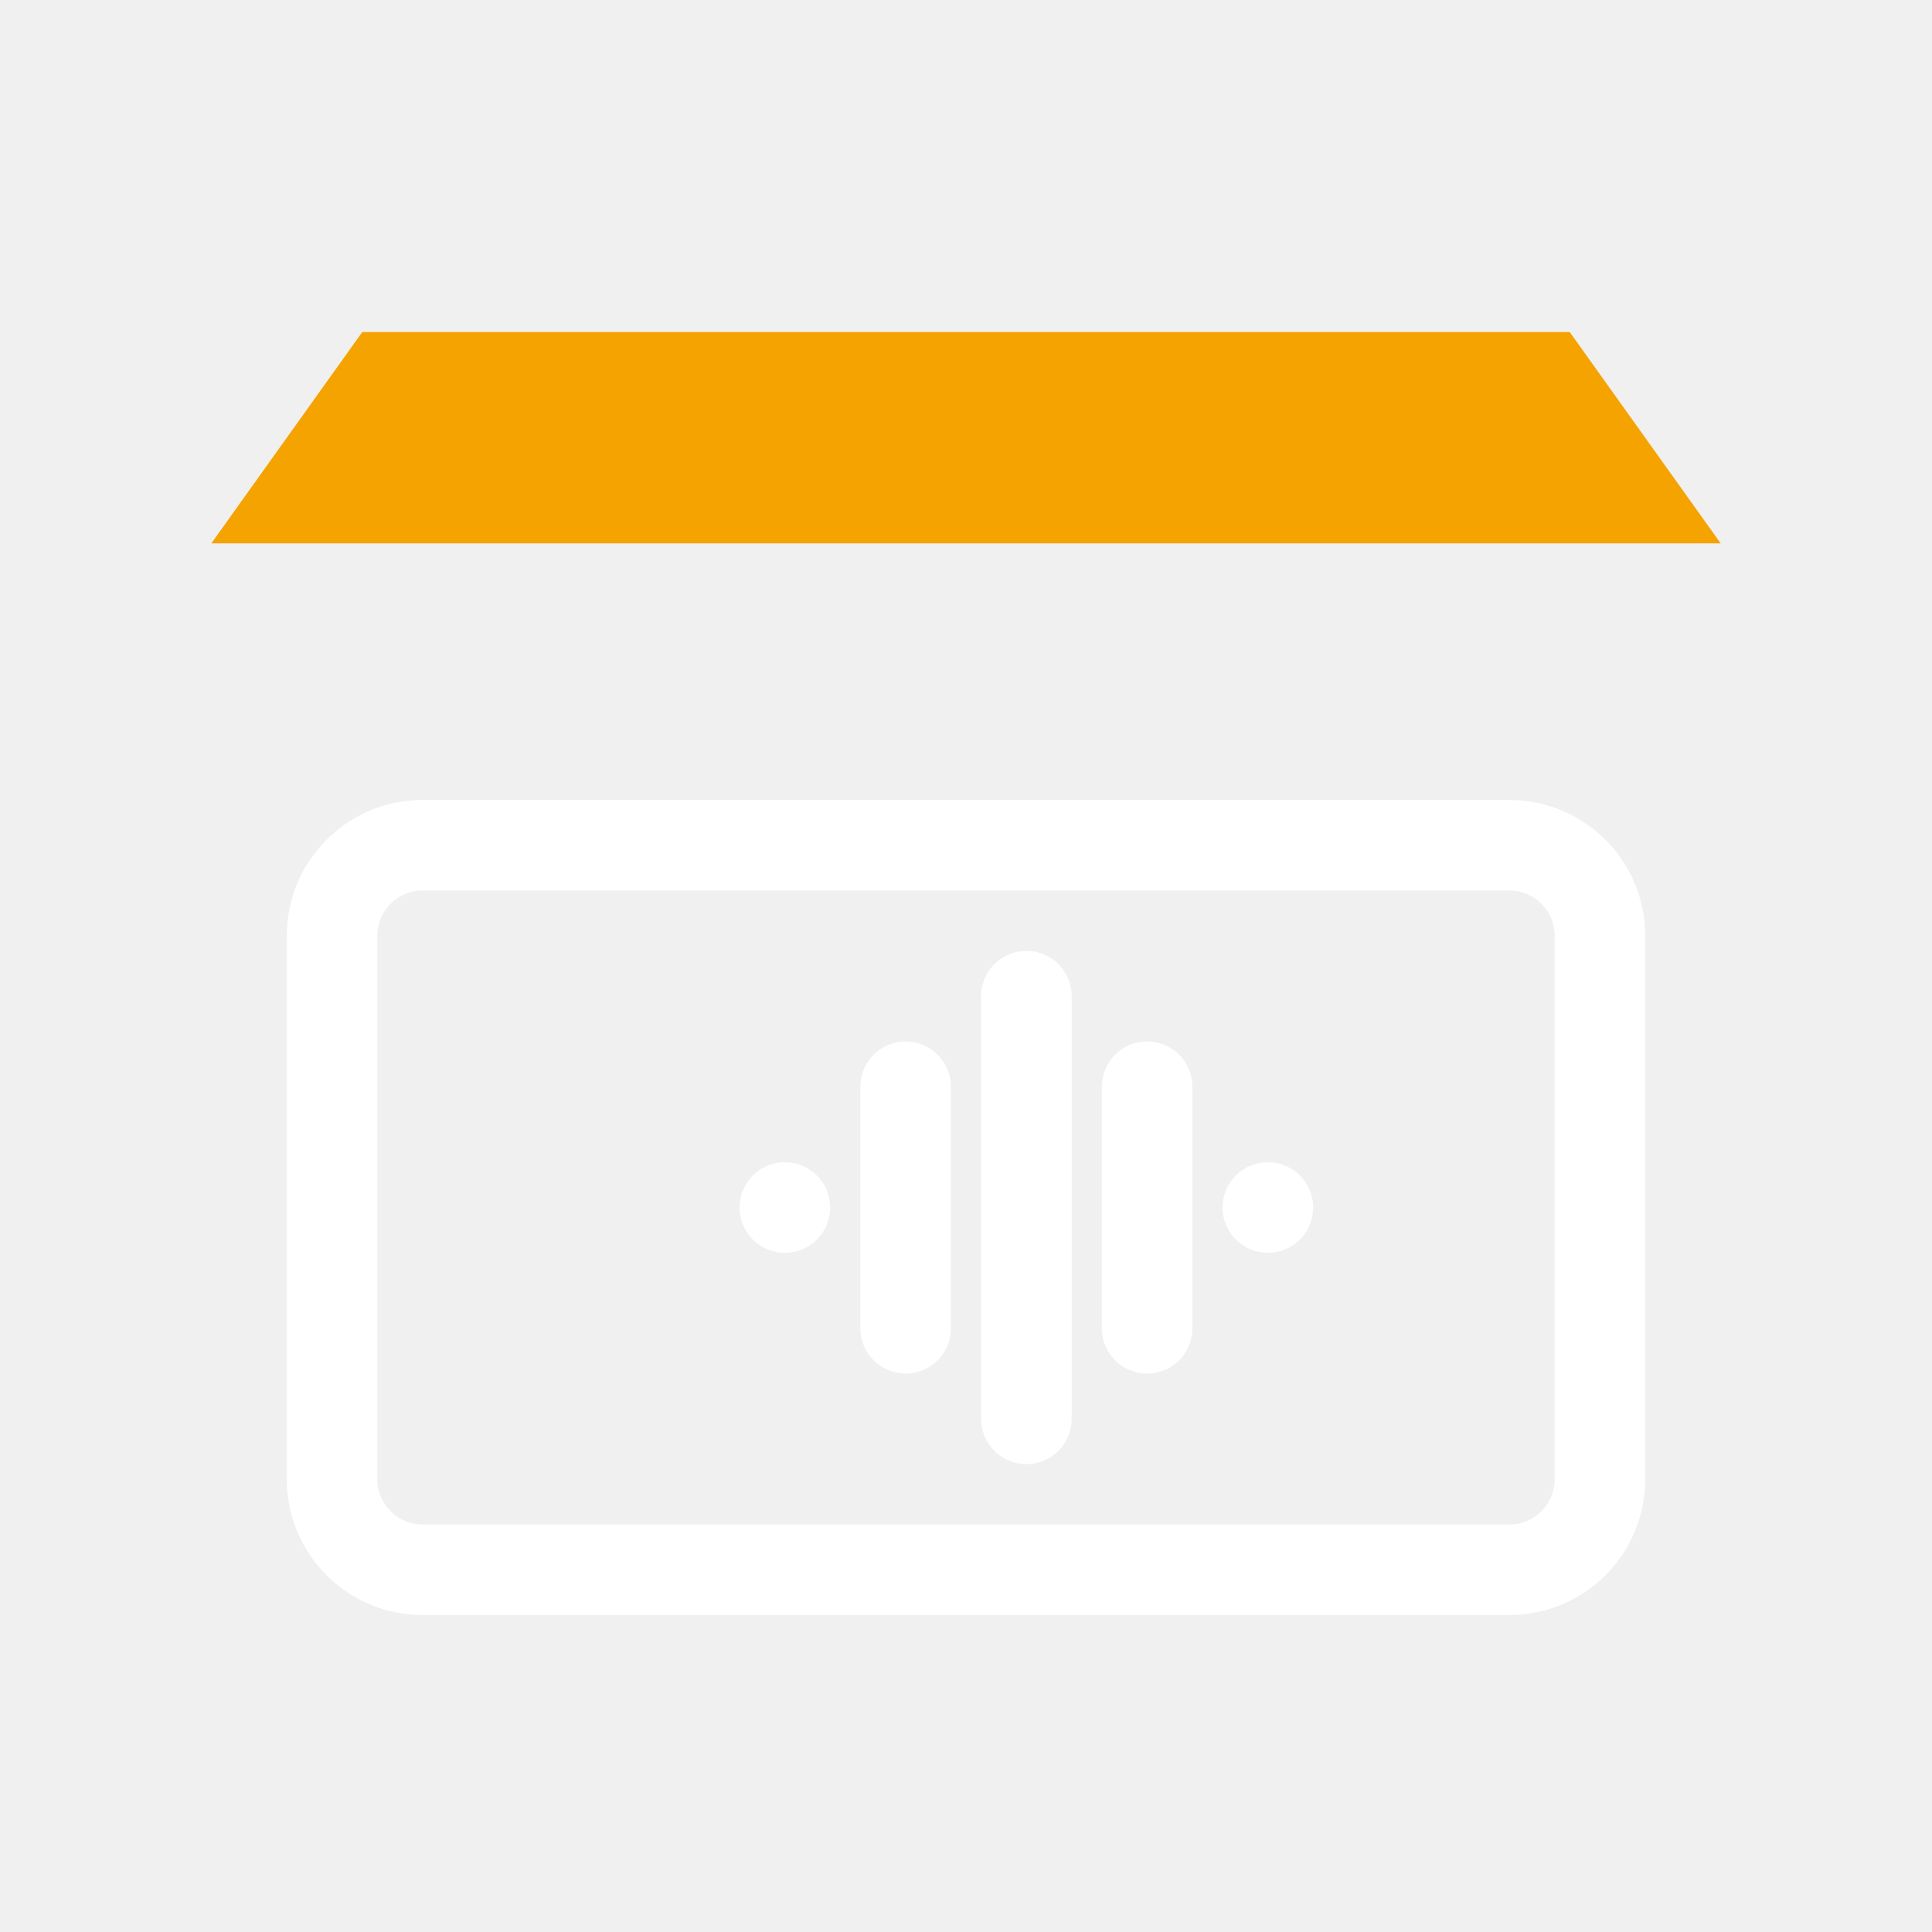
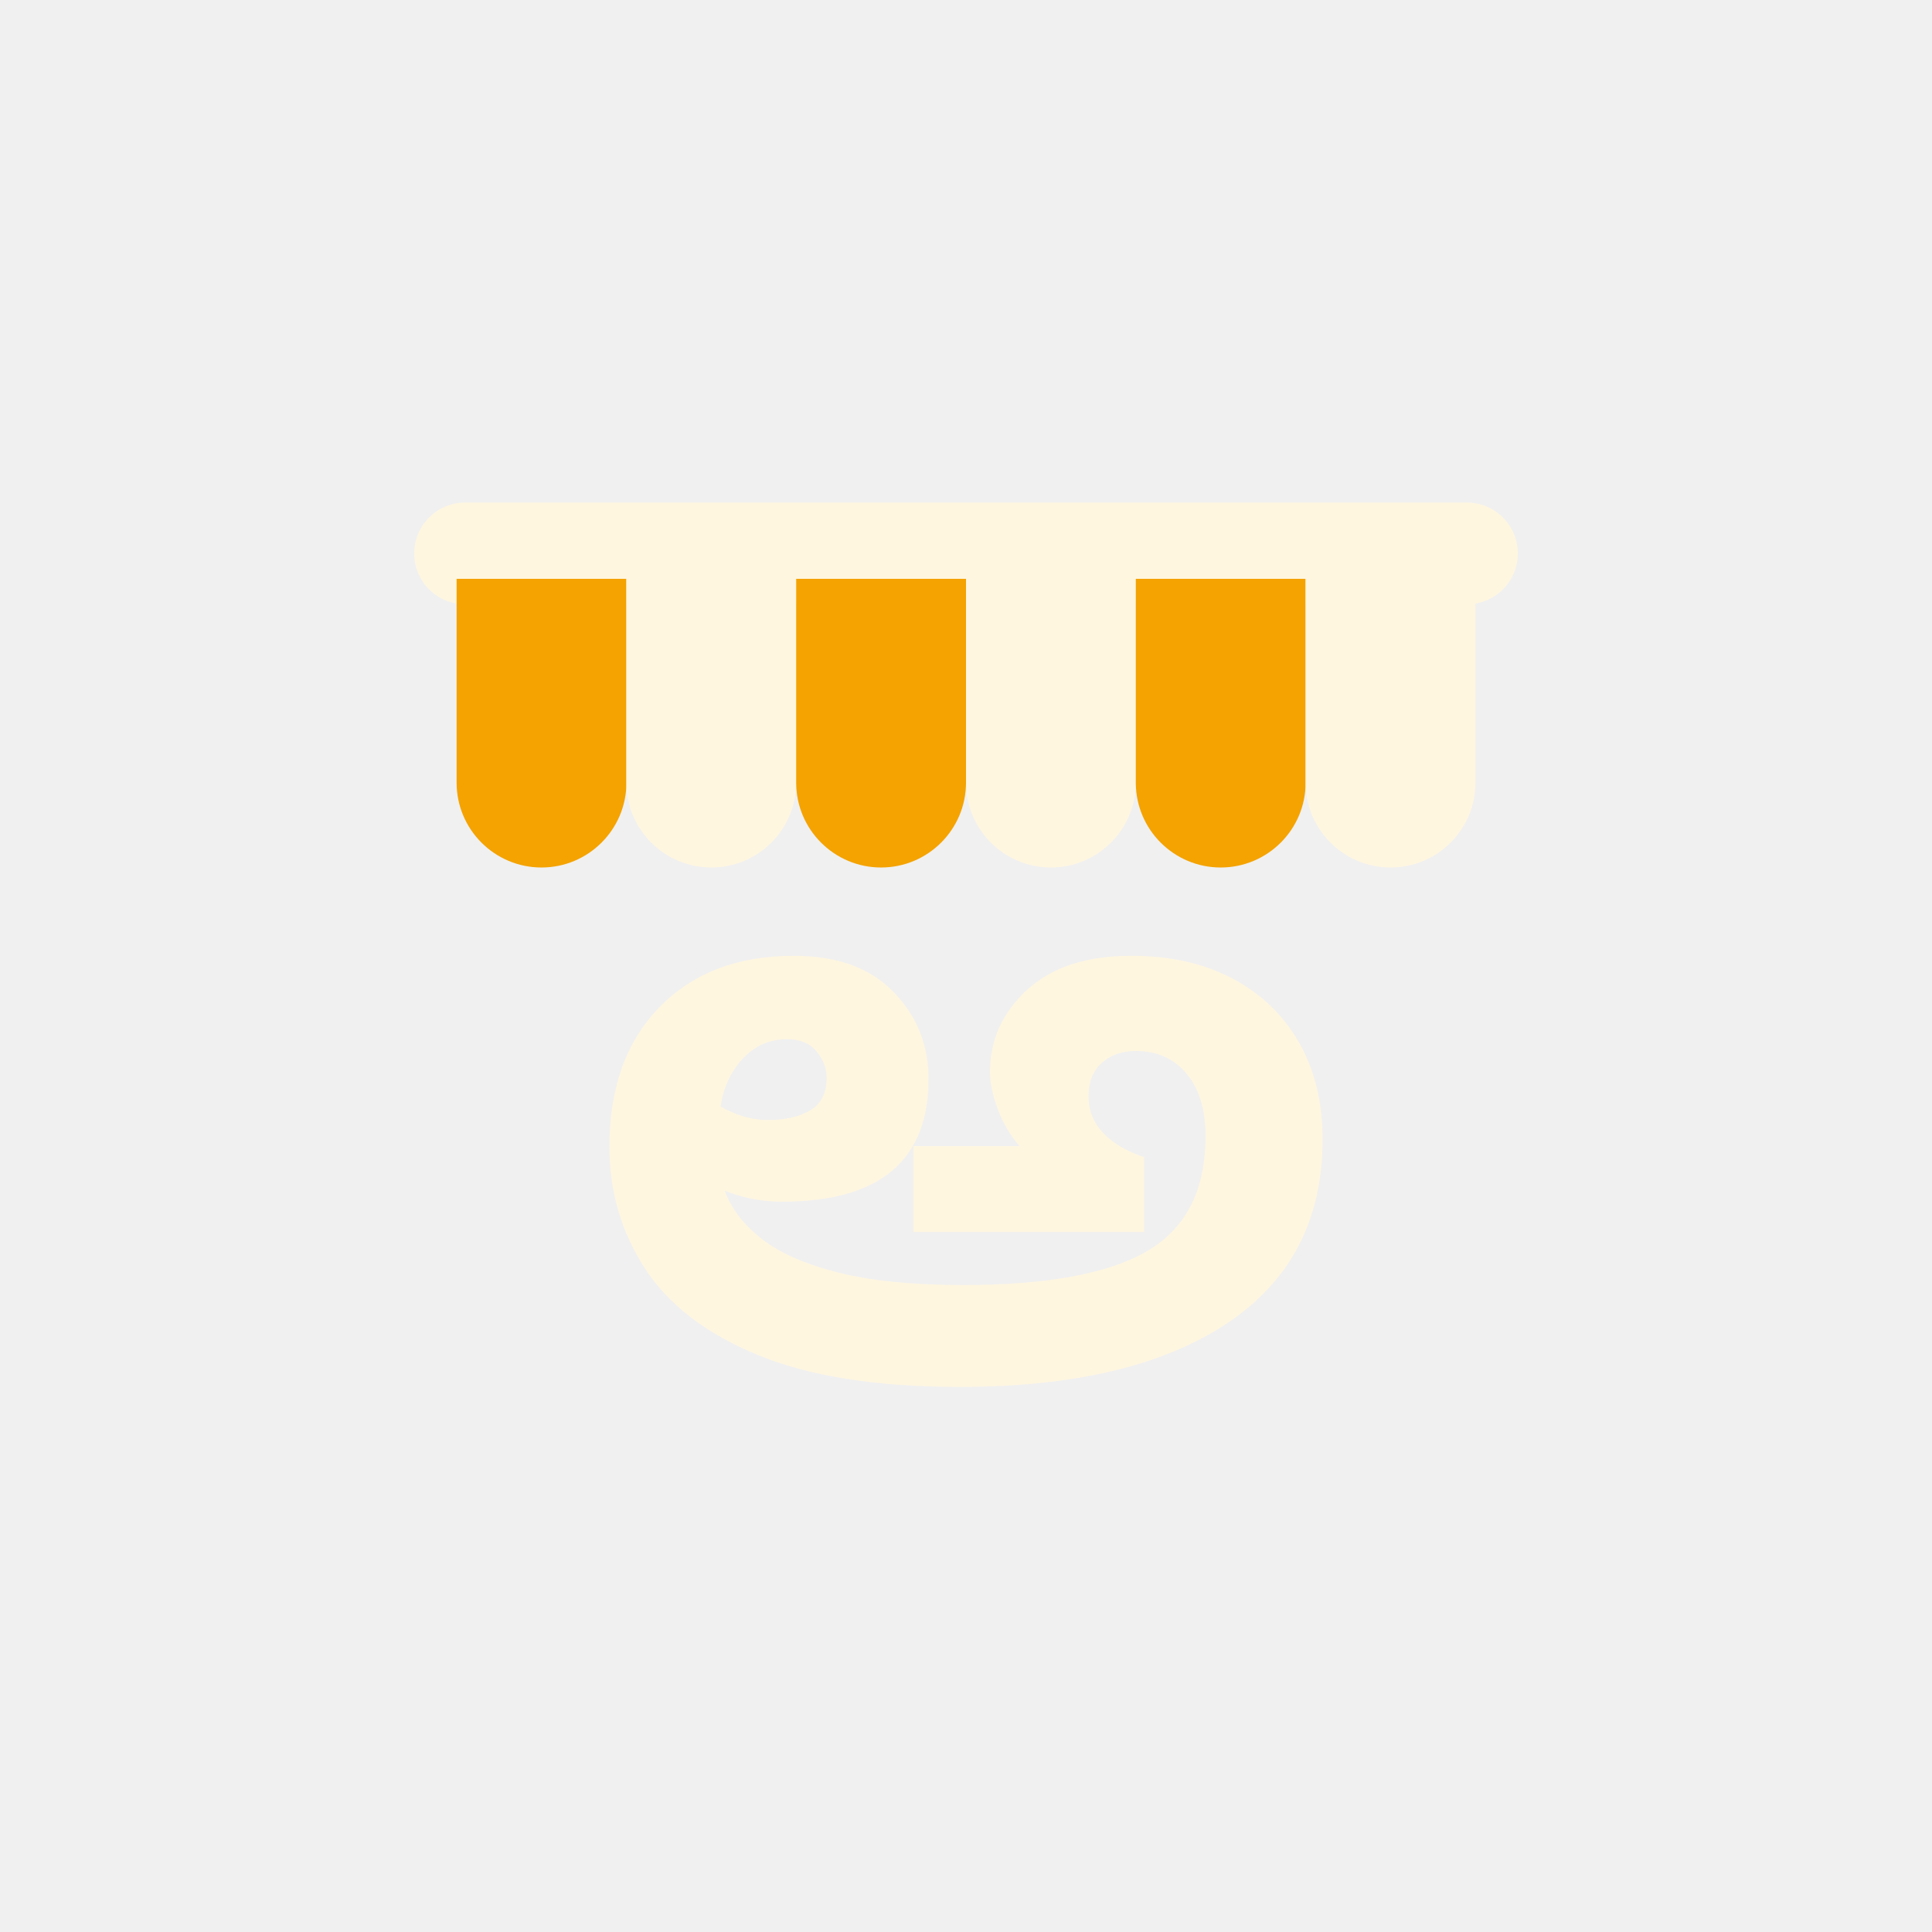
- <svg xmlns="http://www.w3.org/2000/svg" width="128" height="128" viewBox="0 0 128 128">
-   <g transform="translate(14 22)">
-     <path d="M0 14 L100 14 L90 0 L10 0 Z" fill="#F4A300" />
-     <rect x="8" y="34" width="84" height="48" rx="6" fill="none" stroke="#FFFFFF" stroke-width="6" />
-     <path d="M38 58 v0 M46 50 v16 M54 44 v28 M62 50 v16 M70 58 v0" stroke="#FFFFFF" stroke-width="6" stroke-linecap="round" />
-   </g>
+ <svg xmlns="http://www.w3.org/2000/svg" width="456" height="456" viewBox="0 0 456 456">
+   <rect x="97.77" y="118.62" width="260.47" height="24" rx="12" fill="#FFF6E0" />
+   <path d="M107.77 136.62 h40.08 v48.09 a20.04 20.04 0 0 1 -40.08 0 Z" fill="#F4A300" />
+   <path d="M147.84 136.62 h40.08 v48.09 a20.04 20.04 0 0 1 -40.08 0 Z" fill="#FFF6E0" />
+   <path d="M187.92 136.62 h40.08 v48.09 a20.04 20.04 0 0 1 -40.08 0 Z" fill="#F4A300" />
+   <path d="M228.00 136.62 h40.08 v48.09 a20.04 20.04 0 0 1 -40.08 0 Z" fill="#FFF6E0" />
+   <path d="M268.08 136.62 h40.08 v48.09 a20.04 20.04 0 0 1 -40.08 0 Z" fill="#F4A300" />
+   <path d="M308.16 136.62 h40.08 v48.09 a20.04 20.04 0 0 1 -40.08 0 Z" fill="#FFF6E0" />
+   <path transform="translate(137.48 324.96) scale(0.19873 -0.19873)" d="M448 -12Q300 -12 208.0 26.0Q116 64 74.0 129.0Q32 194 32 273Q32 378 91.5 439.0Q151 500 251 500Q328 500 369.5 457.0Q411 414 411 354Q411 208 237 208Q218 208 201.0 211.5Q184 215 169 221Q180 190 212.0 164.5Q244 139 303.0 124.0Q362 109 452 109Q602 109 671.0 149.5Q740 190 740 286Q740 333 717.5 360.0Q695 387 657 387Q633 387 617.0 373.0Q601 359 601 333Q601 308 618.5 289.5Q636 271 667 261V172H393V274H519Q502 294 493.0 318.5Q484 343 484 362Q484 419 528.0 459.5Q572 500 652 500Q721 500 772.0 473.0Q823 446 851.0 397.0Q879 348 879 282Q879 139 765.5 63.5Q652 -12 448 -12ZM243 401Q212 401 190.5 378.0Q169 355 164 321Q176 314 190.5 309.5Q205 305 221 305Q251 305 270.5 316.5Q290 328 290 355Q290 372 278.0 386.5Q266 401 243 401Z" fill="#FFF6E0" />
</svg>
